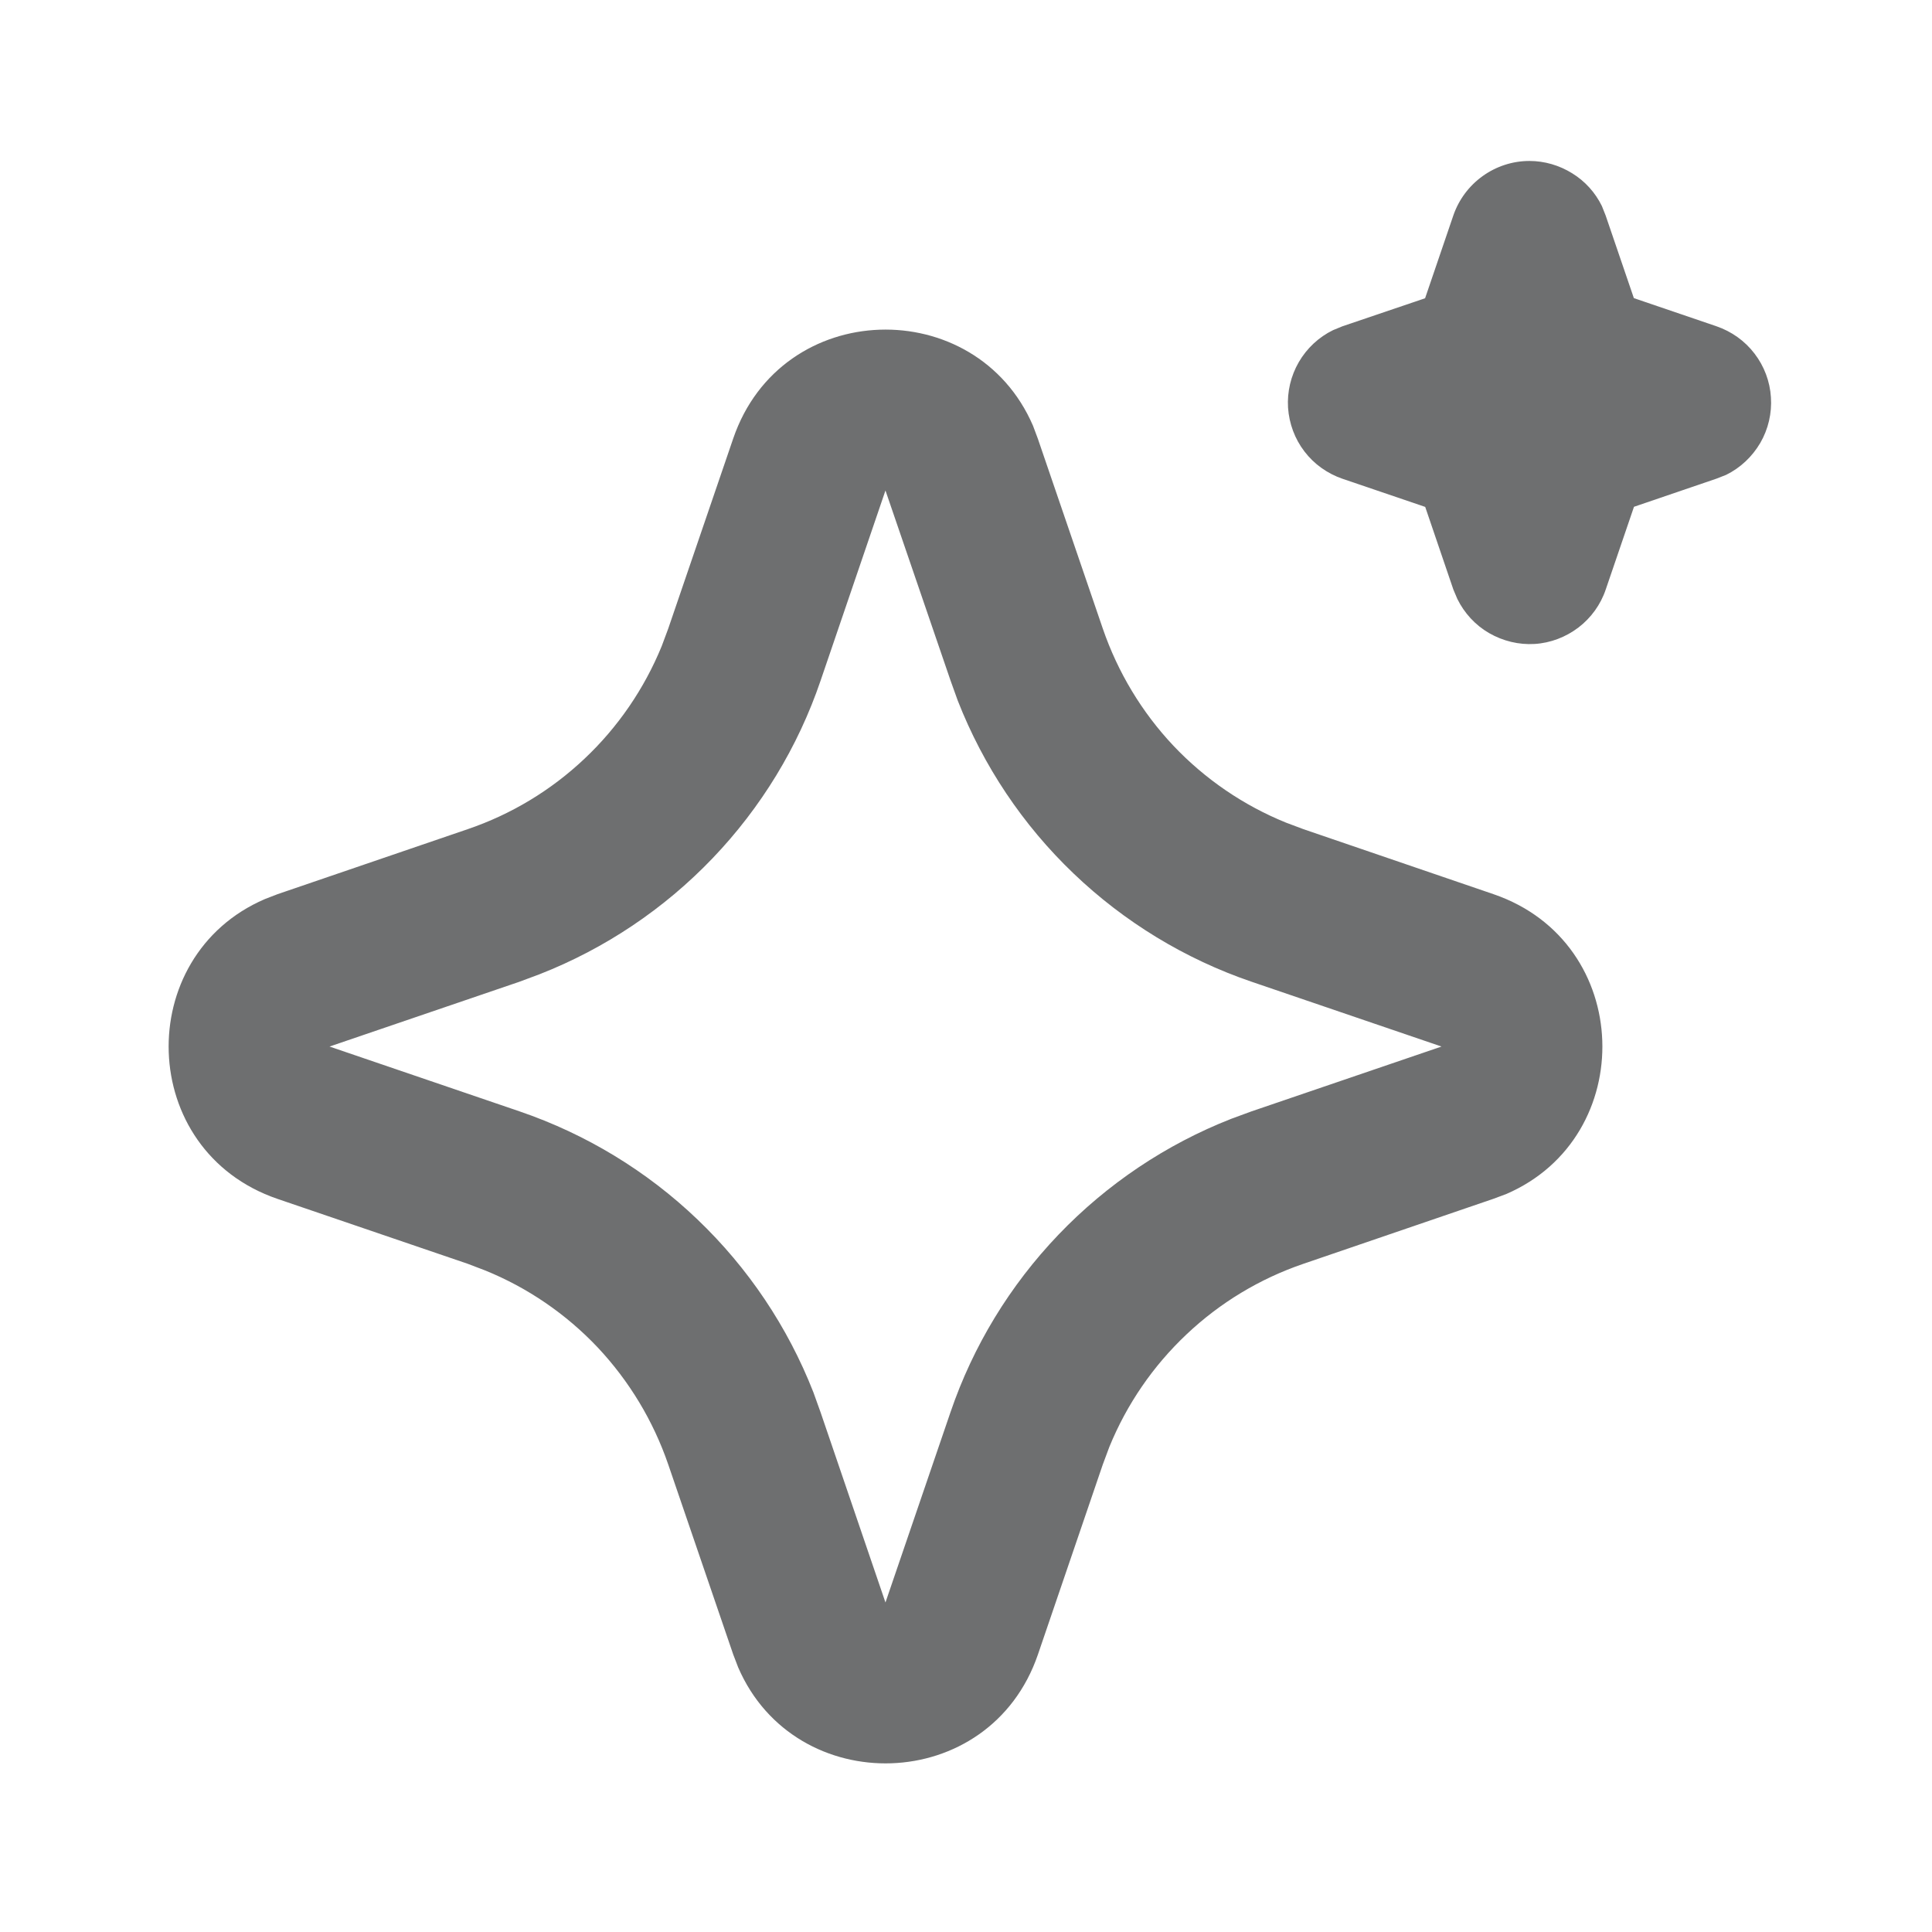
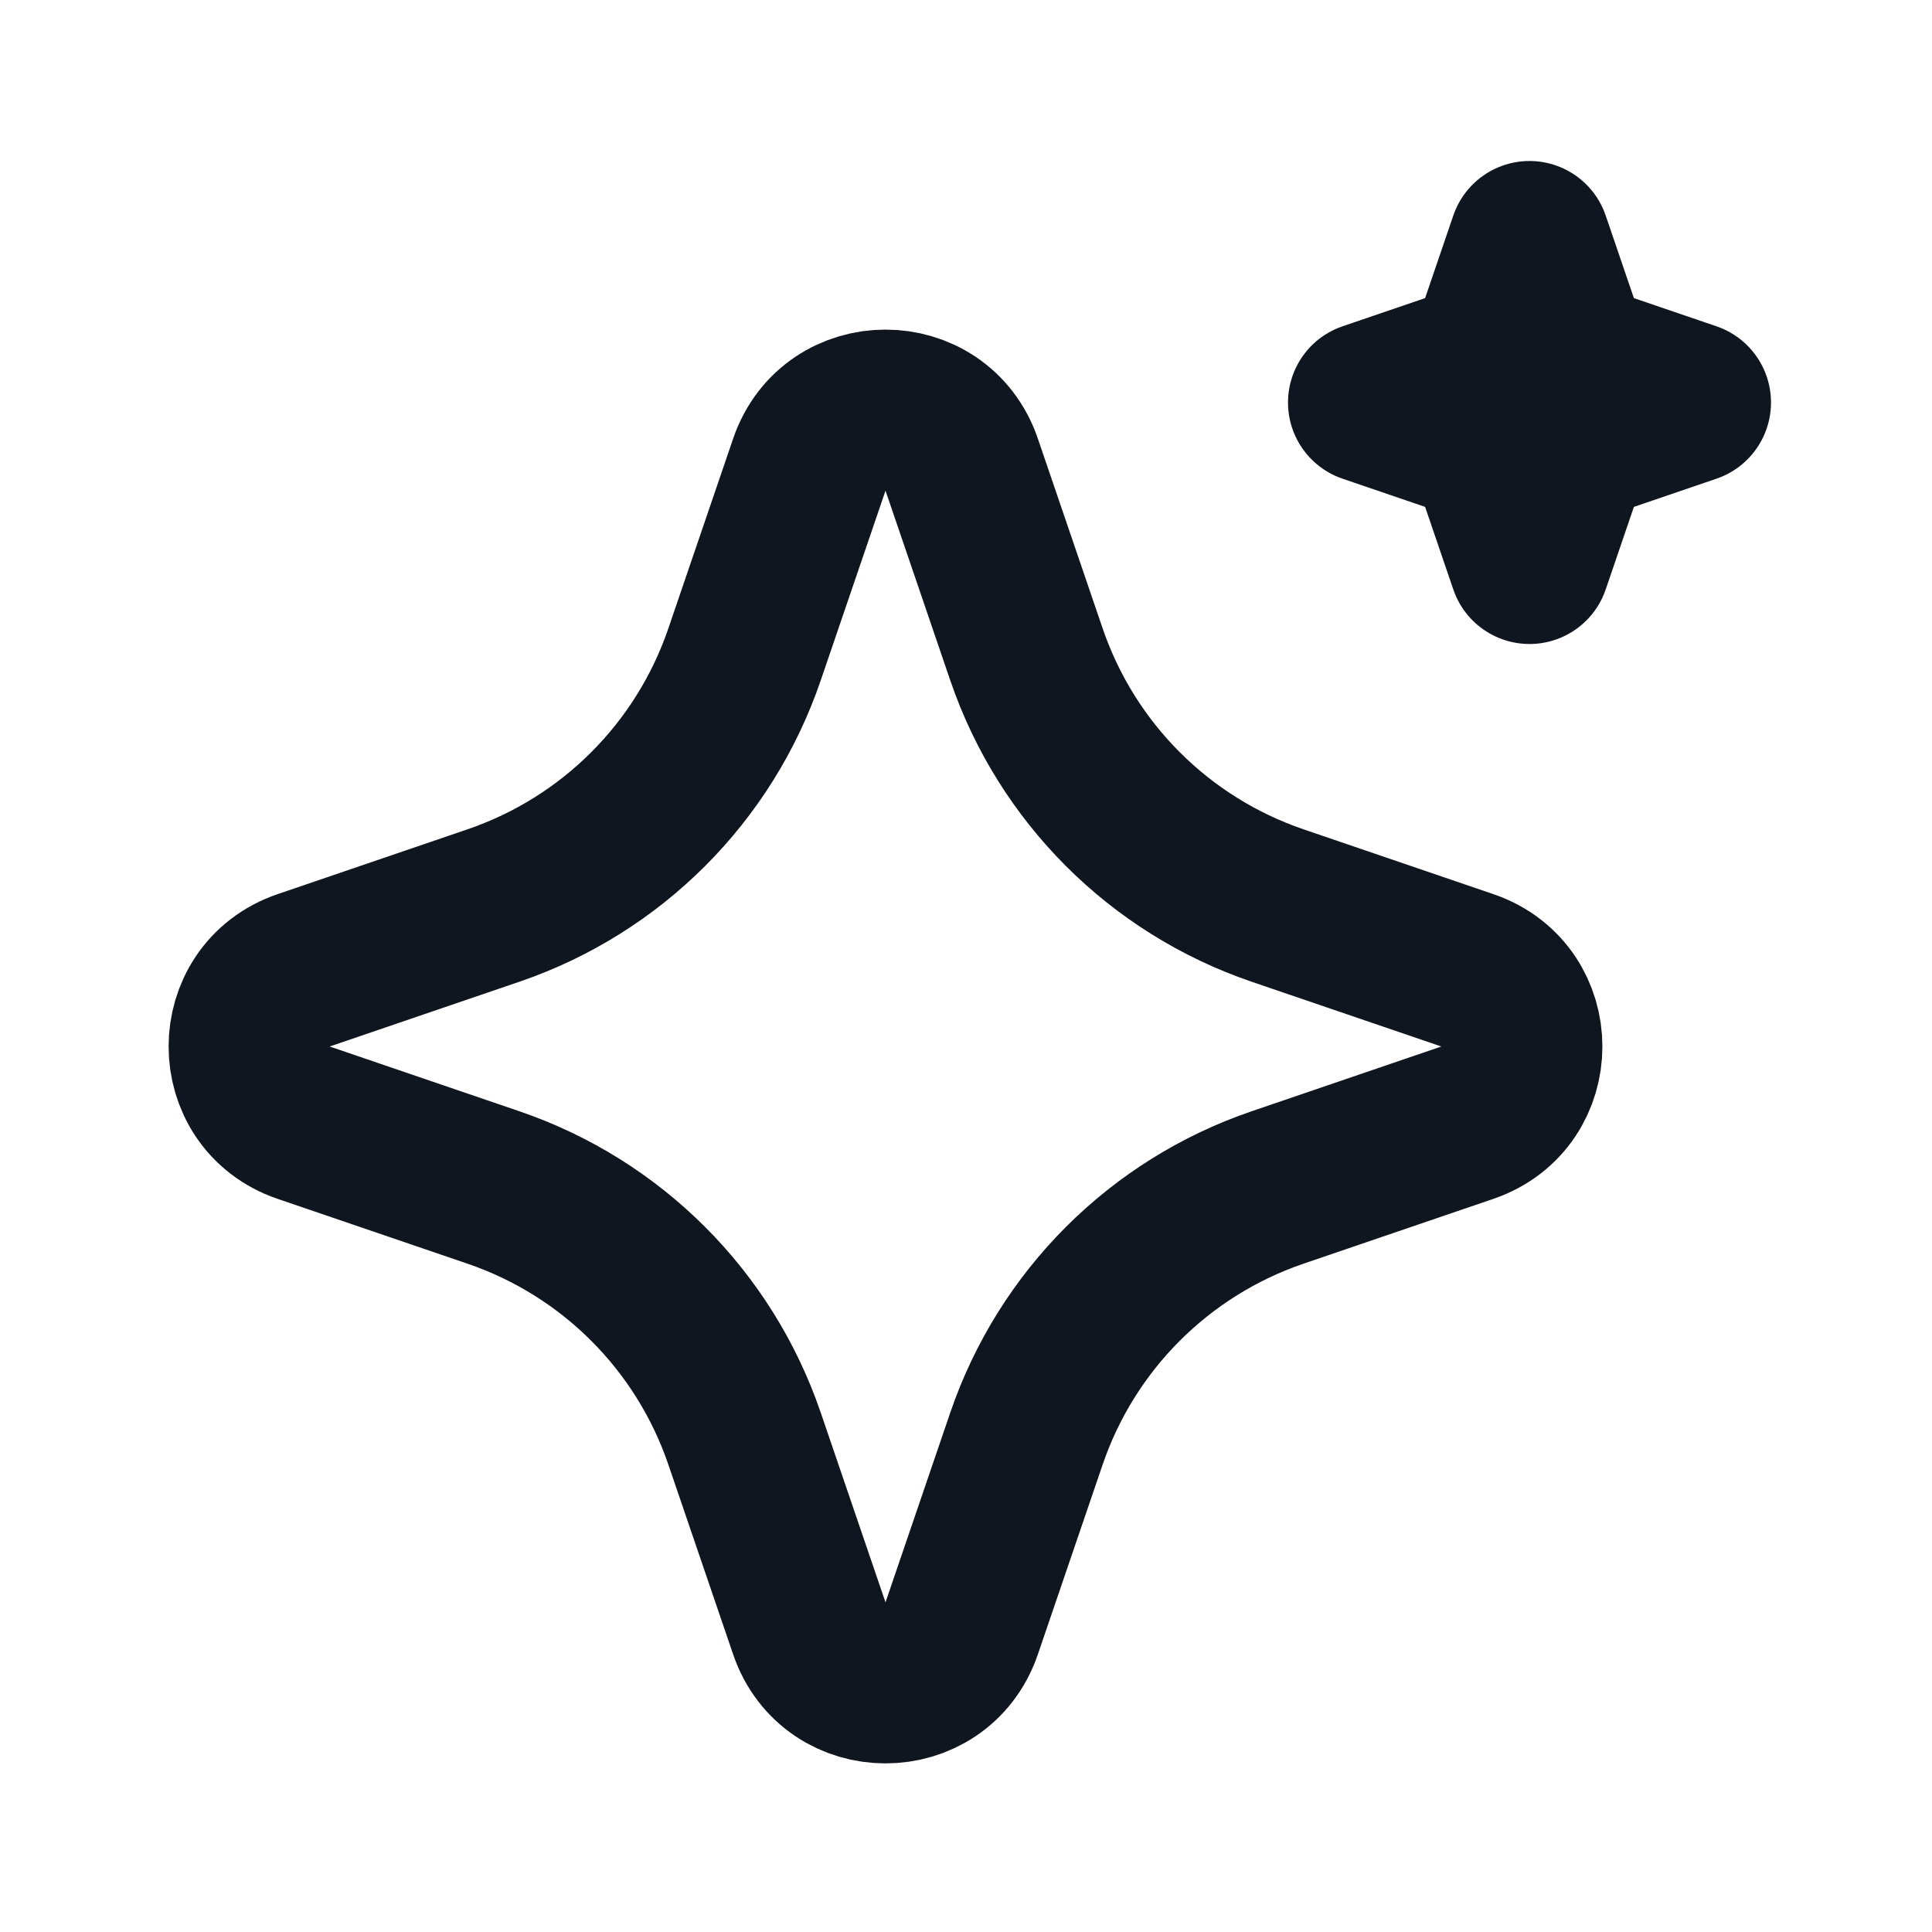
- <svg xmlns="http://www.w3.org/2000/svg" preserveAspectRatio="none" overflow="visible" style="display: block;" width="16" height="16" viewBox="0 0 16 16" fill="none">
-   <g id="Icon">
-     <path id="Outlined" d="M6.072 3.632C6.471 2.465 8.082 2.43 8.555 3.526L8.595 3.633L9.133 5.206C9.257 5.567 9.456 5.898 9.717 6.175C9.979 6.452 10.298 6.67 10.651 6.813L10.795 6.867L12.368 7.405C13.534 7.804 13.57 9.415 12.475 9.888L12.368 9.928L10.795 10.466C10.434 10.589 10.104 10.788 9.827 11.05C9.549 11.312 9.331 11.63 9.187 11.983L9.133 12.128L8.596 13.701C8.197 14.868 6.585 14.903 6.113 13.808L6.072 13.701L5.534 12.128C5.41 11.767 5.211 11.437 4.95 11.159C4.688 10.882 4.37 10.664 4.017 10.521L3.873 10.466L2.299 9.929C1.132 9.53 1.097 7.918 2.193 7.446L2.299 7.405L3.873 6.867C4.234 6.744 4.564 6.545 4.841 6.283C5.118 6.022 5.336 5.703 5.48 5.351L5.534 5.206L6.072 3.632ZM6.796 5.636C6.609 6.186 6.303 6.688 5.901 7.108C5.499 7.528 5.01 7.856 4.469 8.068L4.303 8.13L2.729 8.667L4.303 9.204C4.853 9.392 5.356 9.697 5.776 10.099C6.196 10.5 6.524 10.989 6.736 11.53L6.796 11.697L7.333 13.271L7.871 11.697C8.058 11.147 8.364 10.645 8.766 10.225C9.168 9.805 9.657 9.477 10.198 9.265L10.364 9.204L11.938 8.667L10.364 8.13C9.814 7.942 9.311 7.636 8.891 7.234C8.471 6.833 8.144 6.344 7.932 5.803L7.872 5.636L7.333 4.062L6.796 5.636ZM12.666 1.333C12.791 1.333 12.914 1.369 13.02 1.435C13.126 1.5 13.211 1.594 13.266 1.706L13.297 1.784L13.531 2.469L14.215 2.702C14.34 2.745 14.45 2.823 14.53 2.928C14.61 3.032 14.658 3.159 14.666 3.29C14.675 3.422 14.644 3.554 14.578 3.668C14.511 3.782 14.413 3.875 14.294 3.933L14.215 3.964L13.532 4.197L13.298 4.882C13.256 5.007 13.177 5.116 13.073 5.196C12.968 5.276 12.841 5.325 12.709 5.333C12.578 5.341 12.447 5.309 12.332 5.243C12.218 5.177 12.127 5.078 12.069 4.96L12.036 4.882L11.803 4.198L11.118 3.965C10.993 3.922 10.883 3.844 10.803 3.739C10.723 3.635 10.676 3.508 10.667 3.376C10.659 3.244 10.69 3.113 10.756 2.999C10.822 2.885 10.921 2.792 11.04 2.734L11.118 2.702L11.802 2.47L12.036 1.784C12.081 1.653 12.166 1.539 12.279 1.458C12.392 1.377 12.527 1.333 12.666 1.333Z" fill="#0E0F11" fill-opacity="0.6" />
-   </g>
+ <svg xmlns="http://www.w3.org/2000/svg" width="24" height="24" viewBox="0 0 24 24" fill="none">
+   <path d="M10.054 5.771C10.362 4.869 11.638 4.869 11.946 5.771L12.752 8.132C13.253 9.597 14.403 10.747 15.868 11.248L18.229 12.054C19.131 12.362 19.131 13.638 18.229 13.946L15.868 14.752C14.403 15.253 13.253 16.403 12.752 17.868L11.946 20.229C11.638 21.131 10.362 21.131 10.054 20.229L9.248 17.868C8.747 16.403 7.597 15.253 6.132 14.752L3.771 13.946C2.869 13.638 2.869 12.362 3.771 12.054L6.132 11.248C7.597 10.747 8.747 9.597 9.248 8.132L10.054 5.771Z" stroke="#10161F" stroke-width="2" stroke-linejoin="round" />
+   <path d="M19 3L19.509 4.491L21 5L19.509 5.509L19 7L18.491 5.509L17 5L18.491 4.491L19 3Z" stroke="#10161F" stroke-width="2" stroke-linejoin="round" />
</svg>
